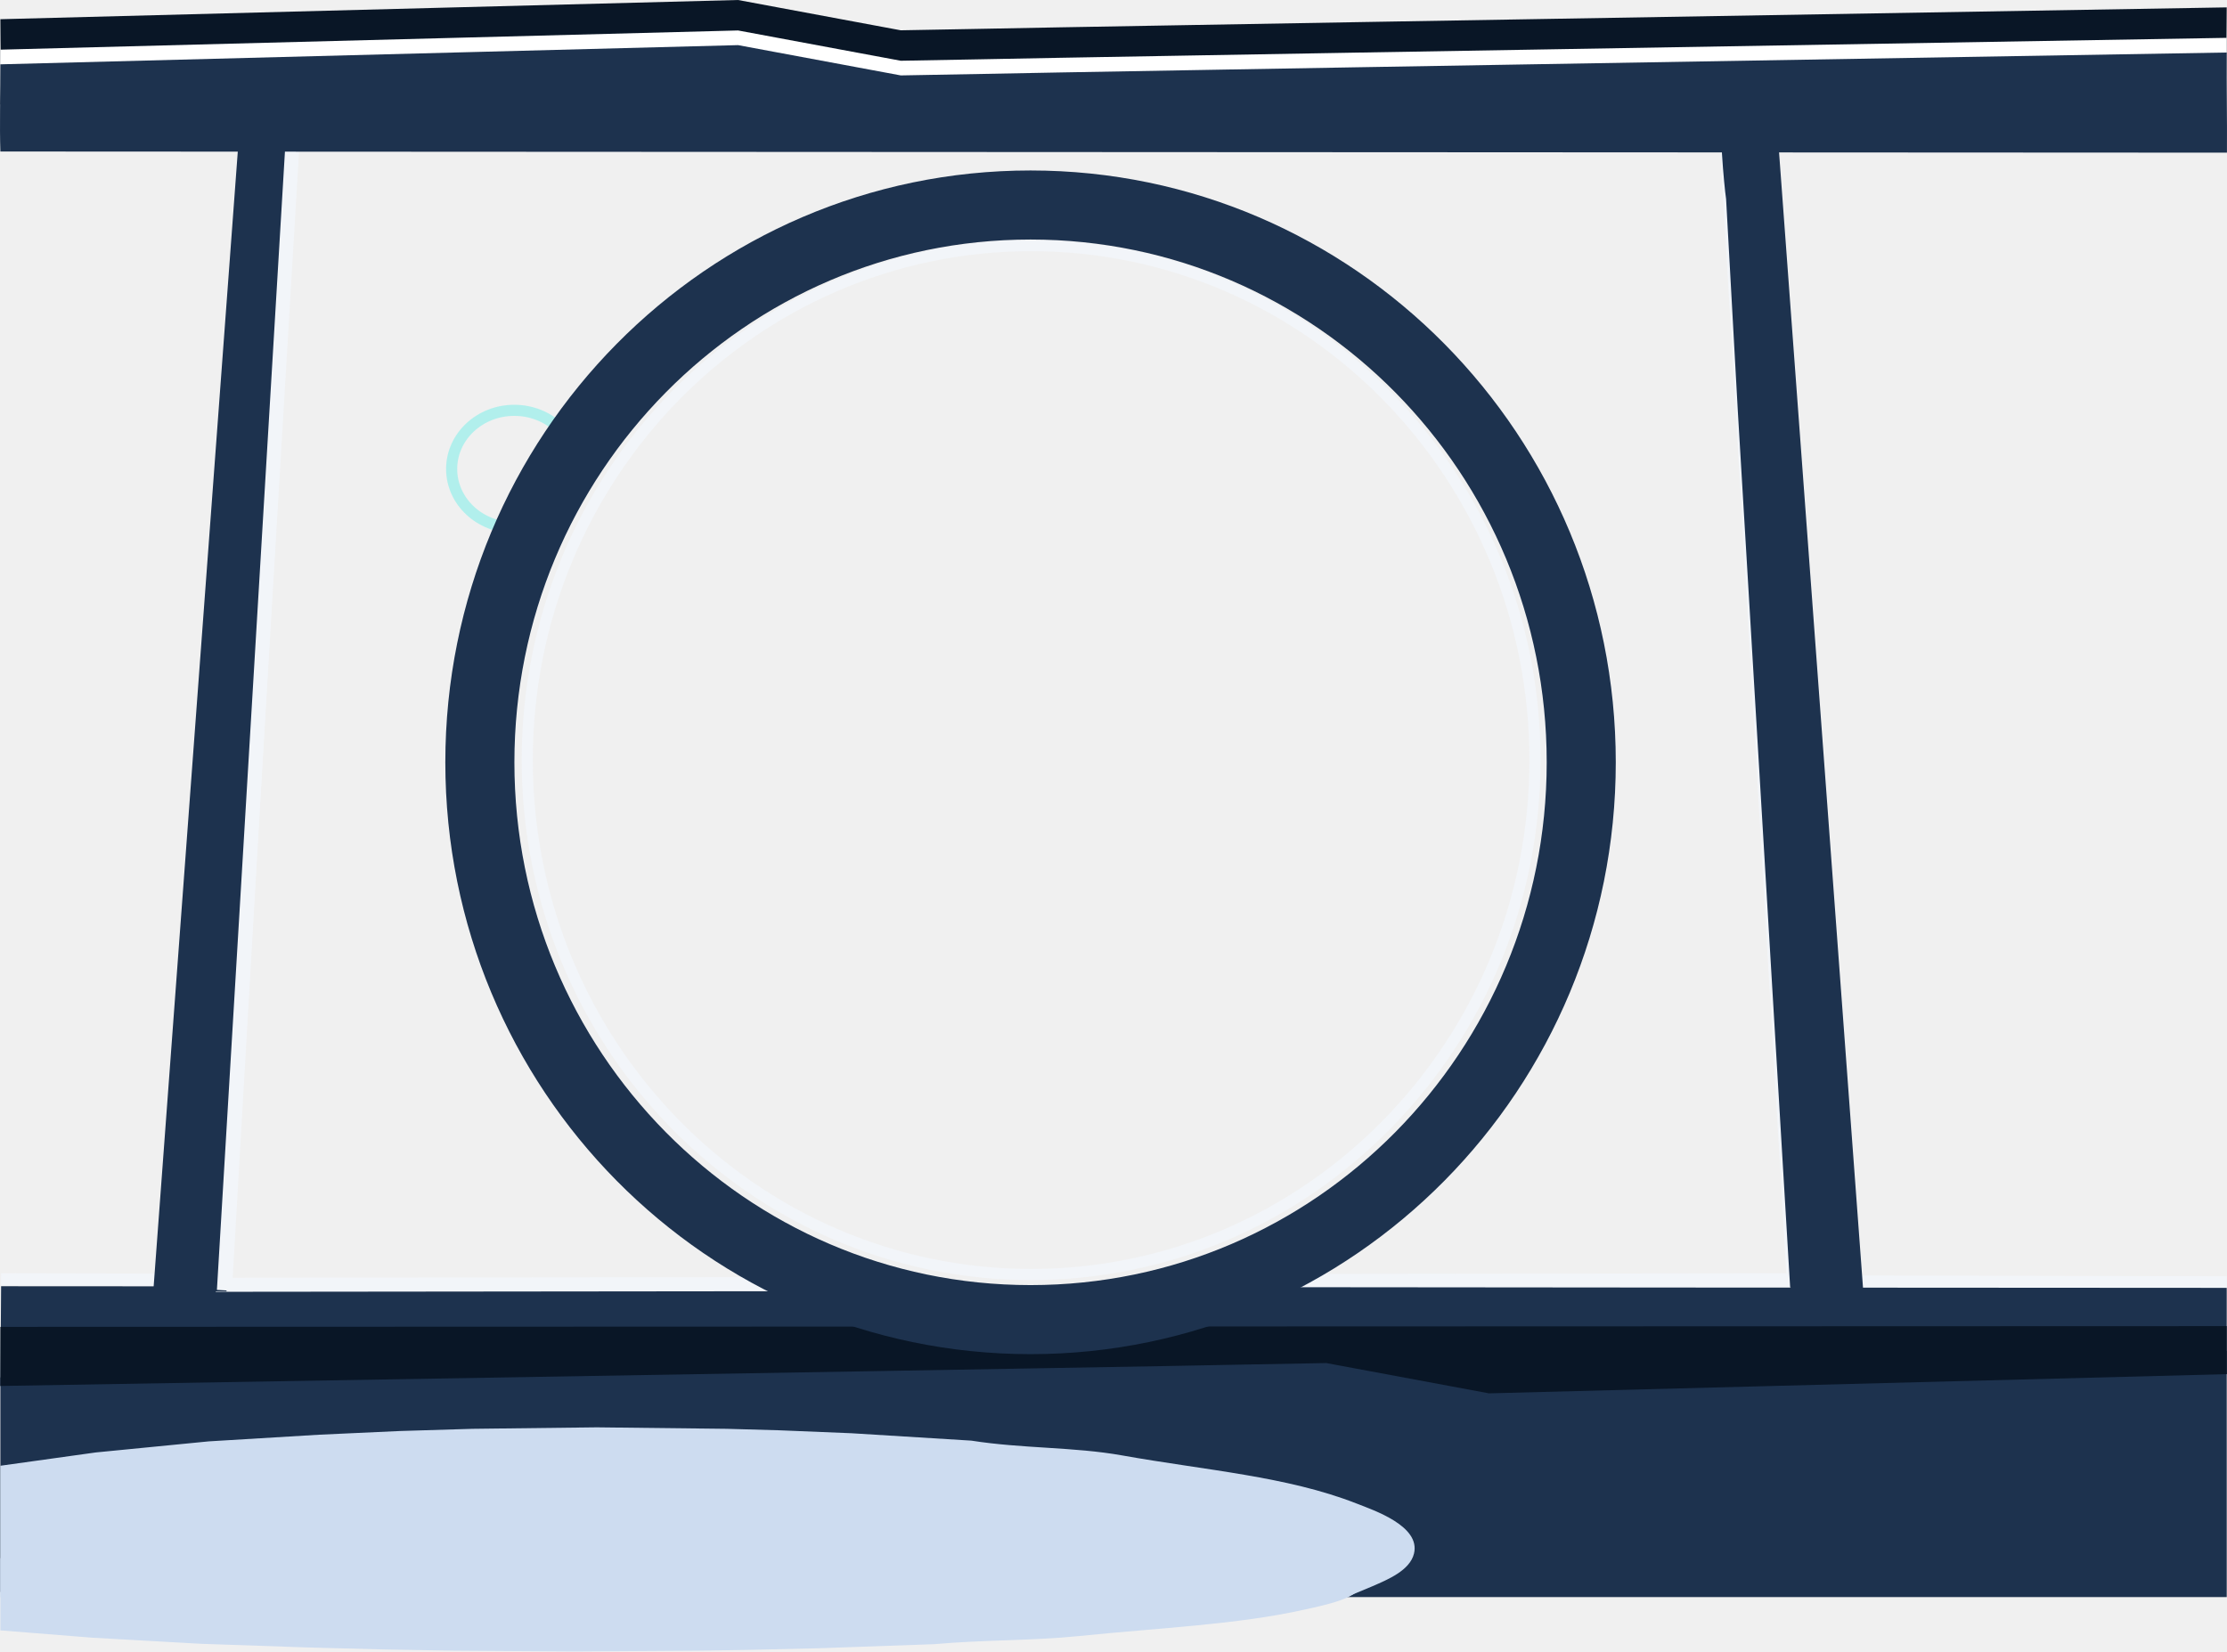
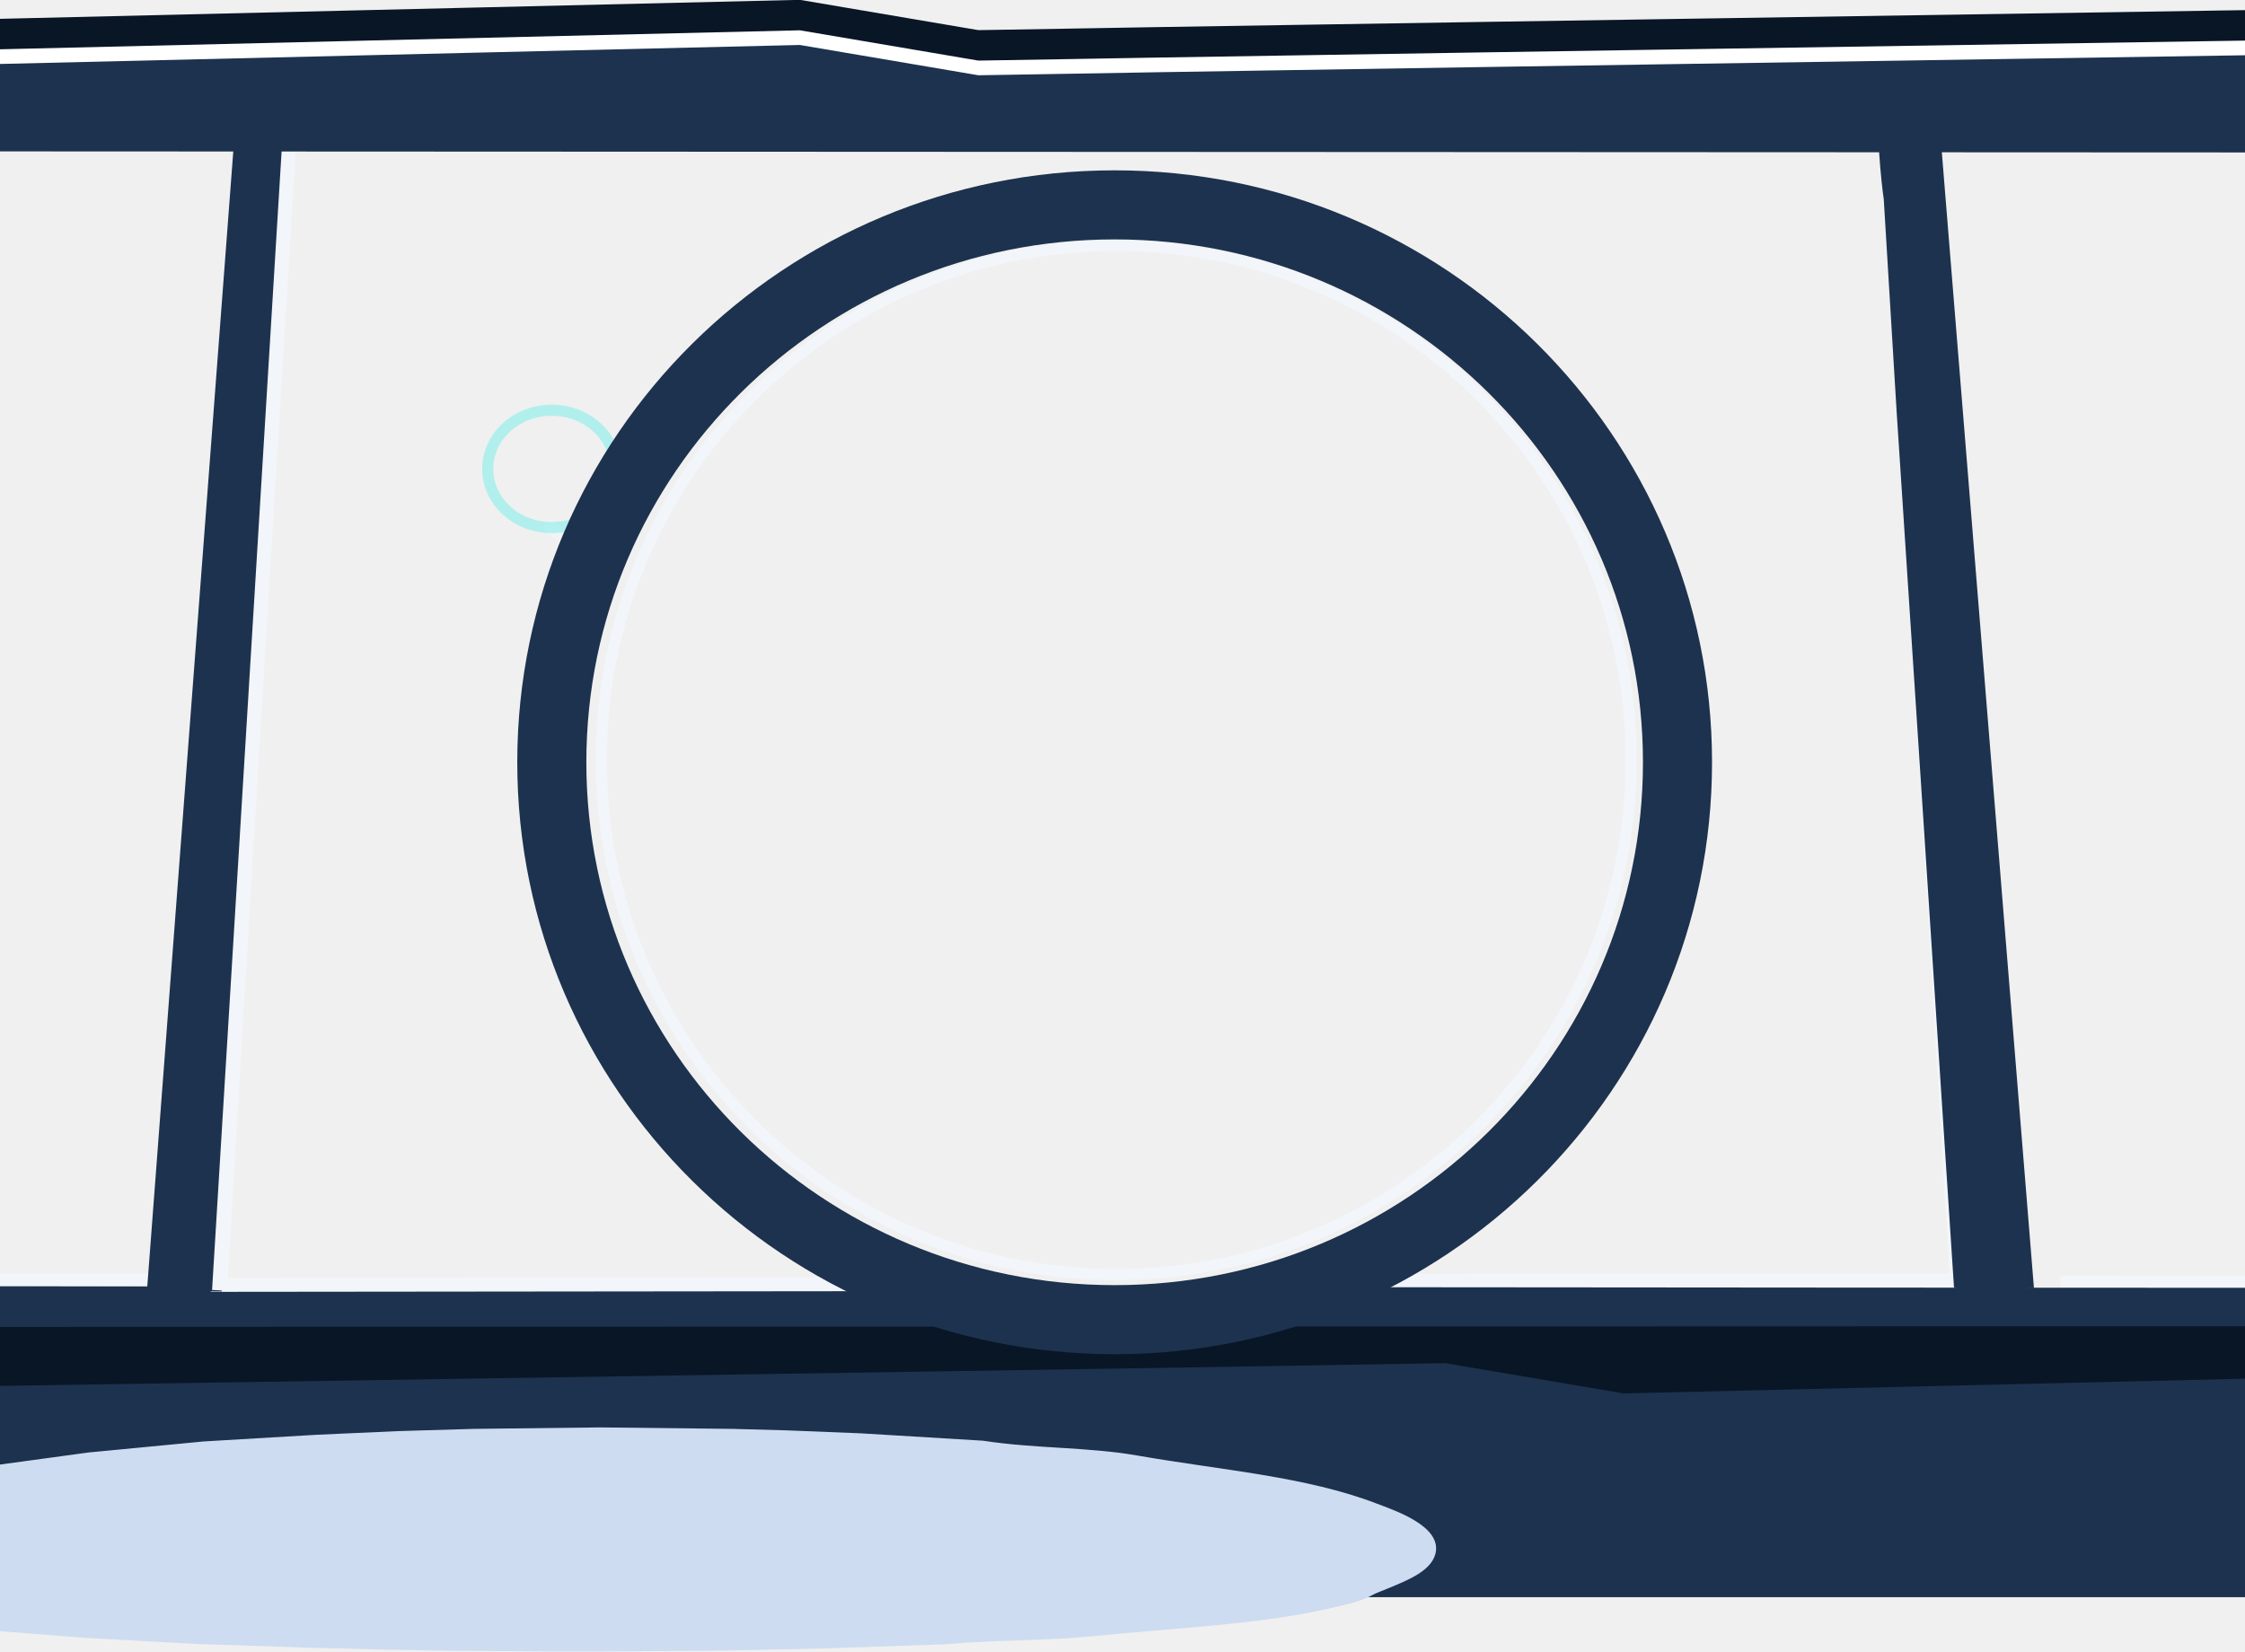
- <svg xmlns="http://www.w3.org/2000/svg" width="1973.486" height="1463.879" viewBox="0 0 1973.486 1463.879">
-   <g id="window" transform="translate(16.555 115)">
-     <path id="Path_11" data-name="Path 11" d="M717.452,582.546l-1.062.556-25.945-20.8,1.062-.556Z" transform="translate(-254.548 -208.648)" fill="#39656d" stroke="#f2f5f9" stroke-width="9.86" fill-rule="evenodd" opacity="0.62" />
-     <path id="Path_12" data-name="Path 12" d="M2527,1583.619V1581l313.277.655v2.619Z" transform="translate(-888.481 -560.47)" fill="none" stroke="#f2f5f9" stroke-width="9.86" fill-rule="evenodd" />
-     <ellipse id="Ellipse_6" data-name="Ellipse 6" cx="446.5" cy="456" rx="446.5" ry="456" transform="translate(450.683 102.709)" fill="none" stroke="#f2f5f9" stroke-width="9.86" />
-     <path id="Path_13" data-name="Path 13" d="M363.9-33.116l2.619.152-60.9,1052.3-2.615-.157Z" transform="translate(-120.813 -3.317)" fill="#f2f5f9" stroke="#f2f5f9" stroke-width="9.86" fill-rule="evenodd" />
-     <path id="Path_14" data-name="Path 14" d="M2332-2.964l2.62-.153,60.9,1037.242-2.619.157Z" transform="translate(-821.172 -13.672)" fill="#f2f5f9" stroke="#f2f5f9" stroke-width="9.86" fill-rule="evenodd" />
-     <path id="Path_15" data-name="Path 15" d="M1643,1581.274v-2.619l514.692-.655v2.619Z" transform="translate(-583.346 -559.435)" fill="#f2f5f9" stroke="#f2f5f9" stroke-width="9.86" fill-rule="evenodd" />
-     <path id="Color_Fill_4" data-name="Color Fill 4" d="M1573.627,0q38.493,520.66,76.985,1041.423c-9.734.151-59.7,3.677-64.589-.655Q1562.869,652.809,1539.7,264.78q-5.216-94.367-10.438-188.754C1527.449,64.09,1522.523,7.86,1526,0Zm399.279,1097.131v218.246H5.872v-4.588H0V1120.725c5.068-.157,5.409-1.691,7.829-2.622q140.581-1.642,281.191-3.277l180.067-1.966,183.329-1.966q153.3-1.307,306.635-2.622Z" transform="translate(-16.223 -14.748)" fill="#1d324e" fill-rule="evenodd" />
-     <ellipse id="Ellipse_7" data-name="Ellipse 7" cx="55.5" cy="52" rx="55.5" ry="52" transform="translate(383.683 248.709)" fill="none" stroke="#71efe9" stroke-width="9.86" opacity="0.49" />
-     <path id="Color_Fill_6" data-name="Color Fill 6" d="M.652,1588c656.7.216,1315.423,1.224,1972.253,1.444-.015,23.2-.046,50.5,0,76.48q-326.831,8.516-653.721,17.026Q1247.1,1669.523,1175,1656.1q-35.876.658-71.766,1.31-34.575.658-69.156,1.309l-112.216,1.965q-75.021,1.306-150.056,2.619Q385.942,1669.86,0,1676.4Z" transform="translate(-16.223 -562.886)" fill="#1d324e" fill-rule="evenodd" />
-     <path id="Color_Fill_5" data-name="Color Fill 5" d="M1972.906,1642v42.564q-326.831,8.516-653.721,17.025Q1247.1,1688.162,1175,1674.741q-35.876.658-71.766,1.31-34.575.658-69.156,1.31l-112.216,1.965q-75.021,1.306-150.056,2.619Q385.942,1688.5,0,1695.041v-52.386Q986.355,1642.334,1972.906,1642Z" transform="translate(-16.223 -581.526)" fill="#091626" fill-rule="evenodd" />
-     <path id="Color_Fill_3" data-name="Color Fill 3" d="M0,1929.61V1813.051l84.472-11.787,100.188-9.822,97.569-5.893q35.688-1.641,71.376-3.274l64.828-1.965q55-.658,110.011-1.31,57.619.658,115.249,1.31,23.24.658,46.493,1.31,32.08,1.306,64.173,2.619,53.031,3.271,106.082,6.548c45.38,7.144,90.719,5.448,133.584,13.1,74.054,13.214,146.2,18.492,207.579,42.564,15.474,6.07,57.133,20.031,51.076,44.528-3.693,14.943-23.331,23-36.67,28.812l-23.574,9.822Z" transform="translate(-16.223 -628.815)" fill="#cddcf0" fill-rule="evenodd" />
-     <path id="Path_16" data-name="Path 16" d="M299,1586.274v-2.619L935.49,1583v2.619Z" transform="translate(-119.431 -561.16)" fill="#f2f5f9" stroke="#f2f5f9" stroke-width="9.86" fill-rule="evenodd" />
-     <path id="Path_17" data-name="Path 17" d="M116.622,1578.262l-.011,1.05-132.62-.262L-16,1578Z" transform="translate(5.329 -559.435)" fill="#f2f5f9" stroke="#f2f5f9" stroke-width="9.86" fill-rule="evenodd" />
-     <path id="Color_Fill_2" data-name="Color Fill 2" d="M331.417-.266c3.072,22.455,1.088,54.984-2.619,79.234q-2.619,44.2-5.239,88.4Q316.028,294.72,308.5,422.1q-18.335,311.01-36.67,622.084-32.414-.324-64.828-.655Q245.631,522.34,284.269,1.044h2.619C290-1.914,323.83-.4,331.417-.266Z" transform="translate(-87.675 -14.482)" fill="#1d324e" fill-rule="evenodd" />
-     <path id="Path_18" data-name="Path 18" d="M363.211-4.119l2.619.156L303.622,1037.208l-2.614-.157Z" transform="translate(-120.124 -13.326)" fill="#f2f5f9" stroke="#f2f5f9" stroke-width="9.86" fill-rule="evenodd" />
-     <ellipse id="Ellipse_8" data-name="Ellipse 8" cx="488" cy="494" rx="488" ry="494" transform="translate(408.683 66.709)" fill="none" stroke="#1d324e" stroke-width="61.21" />
-     <path id="Color_Fill_6_copy" data-name="Color Fill 6 copy" d="M1925.255,49.95-47,47.574c.871-22.875.045-49.563,0-75.549L606.721-45Q678.8-31.576,750.9-18.152l71.77-1.31,69.157-1.31,112.21-1.964,150.056-2.619,771.811-13.1Q1925.58,5.744,1925.255,49.95Z" transform="translate(30.777 -70)" fill="#091626" fill-rule="evenodd" />
-     <path id="Color_Fill_6_copy-2" data-name="Color Fill 6 copy" d="M1925.255,49.95l-1970.3-.655C-45.812,26.2-46.955-1.989-47-27.975L606.721-45Q678.8-31.576,750.9-18.152l71.77-1.31,69.157-1.31,112.21-1.964,150.056-2.619,771.811-13.1Q1925.58,5.744,1925.255,49.95Z" transform="translate(30.777 -43)" fill="#fff" fill-rule="evenodd" />
-     <path id="Color_Fill_6_copy-3" data-name="Color Fill 6 copy" d="M1926.108,50.317-47,49.3c-.769-23.094.045-51.292,0-77.277L606.721-45Q678.8-31.576,750.9-18.152l71.77-1.31,69.157-1.31,112.21-1.964,150.056-2.619,771.811-13.1C1925.689-8.988,1926.325,20.847,1926.108,50.317Z" transform="translate(30.777 -30)" fill="#1d324e" fill-rule="evenodd" />
-     <path id="Color_Fill_3-2" data-name="Color Fill 3" d="M1205.1,1861.778v-64.063l-81.225-6.478-96.337-5.4L933.72,1782.6q-34.316-.9-68.632-1.8l-62.336-1.08q-52.885-.362-105.782-.72-55.4.362-110.819.72-22.346.362-44.705.72-30.847.718-61.706,1.44l-102,3.6c-43.635,3.927-87.232,2.994-128.449,7.2-71.207,7.263-140.576,10.164-199.6,23.394C34.808,1819.407-5.25,1827.08.574,1840.544c3.551,8.213,22.435,12.644,35.261,15.836l22.668,5.4Z" transform="translate(1188.878 3127.879) rotate(180)" fill="#cddcf0" fill-rule="evenodd" />
+ <svg xmlns="http://www.w3.org/2000/svg" width="1930" height="1420" viewBox="0 0 1930 1420">
+   <defs>
+     <clipPath id="clip-path">
+       <rect id="Rectangle_11" data-name="Rectangle 11" width="1930" height="1420" transform="translate(-51 2388)" fill="#fff" />
+     </clipPath>
+   </defs>
+   <g id="Window" transform="translate(51 -2388)" clip-path="url(#clip-path)">
+     <g id="Group_98" data-name="Group 98" transform="translate(-37.176 66.821)">
+       <g id="window-2" data-name="window" transform="translate(-22.21 2321.039)">
+         <path id="Path_11" data-name="Path 11" d="M696.659,565.2l-1.053.539-25.725-20.18,1.053-.539Z" transform="translate(-187.927 -90.859)" fill="#39656d" stroke="#f2f5f9" stroke-width="9.566" fill-rule="evenodd" opacity="0.62" />
+         <path id="Path_12" data-name="Path 12" d="M2451.736,1536.454v-2.542l310.626.635v2.541Z" transform="translate(-667.277 -432.202)" fill="none" stroke="#f2f5f9" stroke-width="9.566" fill-rule="evenodd" />
+         <ellipse id="Ellipse_6" data-name="Ellipse 6" cx="442.722" cy="442.419" rx="442.722" ry="442.419" transform="translate(525.291 211.225)" fill="none" stroke="#f2f5f9" stroke-width="9.566" />
+         <path id="Path_13" data-name="Path 13" d="M354.36-32.13l2.6.147L296.572,988.976l-2.593-.152Z" transform="translate(-96.915 108.357)" fill="#f2f5f9" stroke="#f2f5f9" stroke-width="9.566" fill-rule="evenodd" />
+         <path id="Path_14" data-name="Path 14" d="M2262.544-2.876l2.6-.148,60.385,1006.347-2.6.152Z" transform="translate(-633.417 98.31)" fill="#f2f5f9" stroke="#f2f5f9" stroke-width="9.566" fill-rule="evenodd" />
+         <path id="Path_15" data-name="Path 15" d="M1594.065,1534.174v-2.541L2104.4,1531v2.541Z" transform="translate(-421.178 -431.198)" fill="#f2f5f9" stroke="#f2f5f9" stroke-width="9.566" fill-rule="evenodd" />
+         <path id="Color_Fill_4" data-name="Color Fill 4" d="M1674.685,0q40.965,505.153,81.929,1010.4c-10.359.147-63.534,3.568-68.737-.635q-24.643-376.4-49.3-752.873-5.551-91.556-11.108-183.132C1625.539,62.181,1620.293,7.626,1624,0ZM2099.6,1064.453V1276.2H6.249v-4.451H0V1087.341c5.393-.152,5.756-1.641,8.332-2.544q149.609-1.593,299.248-3.179l191.631-1.907,195.1-1.907q163.145-1.268,326.326-2.544Z" transform="translate(0.329 97.266)" fill="#1d324e" fill-rule="evenodd" />
+         <ellipse id="Ellipse_7" data-name="Ellipse 7" cx="55.03" cy="50.451" rx="55.03" ry="50.451" transform="translate(427.665 352.876)" fill="none" stroke="#71efe9" stroke-width="9.566" opacity="0.49" />
+         <path id="Color_Fill_6" data-name="Color Fill 6" d="M.694,1540.7c698.872.209,1399.894,1.188,2098.9,1.4-.016,22.509-.049,49,0,74.2q-347.819,8.262-695.7,16.519-76.71-13.03-153.44-26.05-38.18.638-76.375,1.271-36.8.638-73.6,1.27l-119.422,1.906q-79.839,1.267-159.692,2.541Q410.726,1620.125,0,1626.47Z" transform="translate(0.329 -434.546)" fill="#1d324e" fill-rule="evenodd" />
+         <path id="Color_Fill_5" data-name="Color Fill 5" d="M2099.606,1593.095v41.3q-347.82,8.262-695.7,16.518-76.718-13.029-153.448-26.049-38.18.638-76.375,1.271-36.8.638-73.6,1.271l-119.422,1.906q-79.839,1.267-159.692,2.541Q410.726,1638.21,0,1644.555v-50.826Q1049.7,1593.415,2099.606,1593.095Z" transform="translate(0.329 -452.631)" fill="#091626" fill-rule="evenodd" />
+         <path id="Color_Fill_3" data-name="Color Fill 3" d="M0,1872.139V1759.05l83.757-11.436,99.34-9.529,96.744-5.718q35.386-1.592,70.772-3.177l64.279-1.906q54.535-.638,109.08-1.271,57.131.638,114.274,1.271,23.043.638,46.1,1.271,31.809,1.267,63.63,2.541,52.582,3.174,105.185,6.353c45,6.931,89.951,5.286,132.454,12.71,73.427,12.82,144.963,17.941,205.823,41.3,15.343,5.889,56.65,19.434,50.644,43.2-3.662,14.5-23.134,22.315-36.36,27.954l-23.375,9.529Z" transform="translate(0.329 -498.512)" fill="#cddcf0" fill-rule="evenodd" />
+         <path id="Path_16" data-name="Path 16" d="M290.095,1539.025v-2.541l631.1-.632v2.541Z" transform="translate(-95.63 -432.872)" fill="#f2f5f9" stroke="#f2f5f9" stroke-width="9.566" fill-rule="evenodd" />
+         <path id="Path_17" data-name="Path 17" d="M115.977,1531.253l-.011,1.019-131.5-.254.009-1.017Z" transform="translate(21.357 -431.198)" fill="#f2f5f9" stroke="#f2f5f9" stroke-width="9.566" fill-rule="evenodd" />
+         <path id="Color_Fill_2" data-name="Color Fill 2" d="M324.2-.258c3.046,21.786,1.079,53.346-2.6,76.874q-2.6,42.884-5.195,85.767-7.467,123.559-14.932,247.145-18.18,301.747-36.36,603.556-32.14-.314-64.28-.636Q239.139,506.783,277.45,1.013h2.6C283.132-1.857,316.676-.388,324.2-.258Z" transform="translate(-66.104 97.524)" fill="#1d324e" fill-rule="evenodd" />
+         <path id="Path_18" data-name="Path 18" d="M353.72-4l2.6.151L294.635,1006.318l-2.592-.152Z" transform="translate(-96.274 98.646)" fill="#f2f5f9" stroke="#f2f5f9" stroke-width="9.566" fill-rule="evenodd" />
+         <ellipse id="Ellipse_8" data-name="Ellipse 8" cx="483.871" cy="479.287" rx="483.871" ry="479.287" transform="translate(482.768 176.297)" fill="none" stroke="#1d324e" stroke-width="59.387" />
+         <path id="Color_Fill_6_copy" data-name="Color Fill 6 copy" d="M2053.315,48.462-45.6,46.157c.927-22.194.048-48.087,0-73.3L650.1-43.66q76.708,13.024,153.438,26.048l76.379-1.271,73.6-1.271,119.416-1.906L1232.625-24.6,2054-37.31Q2053.655,5.573,2053.315,48.462Z" transform="translate(45.929 43.66)" fill="#091626" fill-rule="evenodd" />
+         <path id="Color_Fill_6_copy-2" data-name="Color Fill 6 copy" d="M2053.315,48.462-43.514,47.827C-44.336,25.42-45.552-1.93-45.6-27.142L650.1-43.66q76.708,13.024,153.438,26.048l76.379-1.271,73.6-1.271,119.416-1.906L1232.625-24.6,2054-37.31Q2053.655,5.573,2053.315,48.462Z" transform="translate(45.929 69.856)" fill="#fff" fill-rule="evenodd" />
+         <path id="Color_Fill_6_copy-3" data-name="Color Fill 6 copy" d="M2054.208,48.818-45.569,47.832c-.818-22.406.048-49.764,0-74.975L650.119-43.66q76.706,13.024,153.435,26.048l76.377-1.271,73.6-1.271,119.414-1.906L1232.63-24.6l821.359-12.71C2053.761-8.72,2054.431,20.226,2054.208,48.818Z" transform="translate(45.922 82.468)" fill="#1d324e" fill-rule="evenodd" />
+         <path id="Color_Fill_3-2" data-name="Color Fill 3" d="M1194.9,80.315V18.16l-80.538-6.285-95.522-5.239L925.82,3.493,857.769,1.746,795.96.7Q743.523.347,691.073,0,636.142.351,581.192.7q-22.157.351-44.327.7-30.586.7-61.184,1.4L374.544,6.287c-43.266,3.81-86.494,2.9-127.362,6.985-70.6,7.047-139.387,9.861-197.911,22.7C34.514,39.206-5.205,46.648.569,59.707,4.09,67.676,22.814,71.975,35.532,75.072l22.476,5.239Z" transform="translate(1195.235 1420.279) rotate(180)" fill="#cddcf0" fill-rule="evenodd" />
+       </g>
+     </g>
  </g>
</svg>
